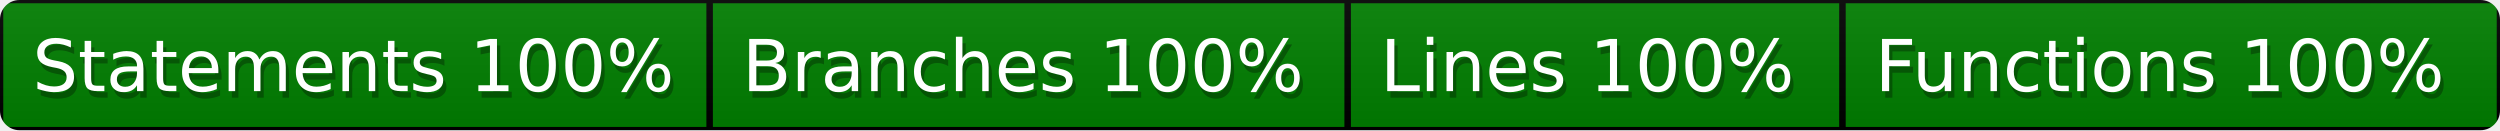
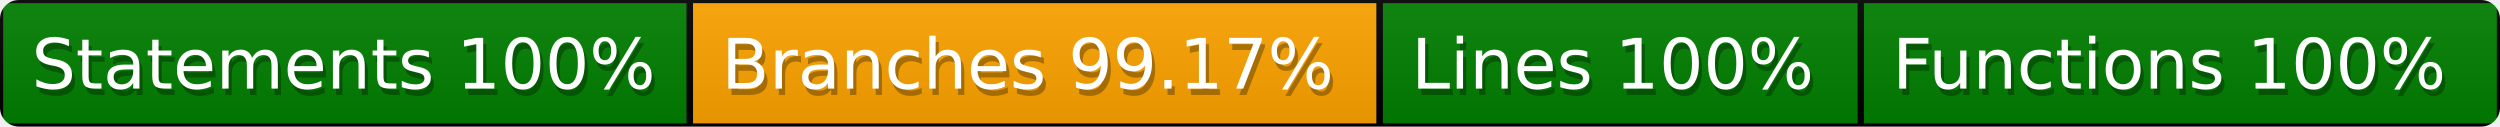
- <svg xmlns="http://www.w3.org/2000/svg" width="384" height="20">
+ <svg xmlns="http://www.w3.org/2000/svg" width="395" height="20">
  <defs>
    <style>text{font-size:11px;font-family:Verdana,DejaVu Sans,Geneva,sans-serif}text.shadow{fill:#010101;fill-opacity:.3}text.high{fill:#fff}</style>
    <linearGradient id="smooth" x2="0" y2="100%">
      <stop offset="0" stop-color="#aaa" stop-opacity=".1" />
      <stop offset="1" stop-opacity=".1" />
    </linearGradient>
    <mask id="round">
      <rect width="100%" height="100%" rx="3" fill="#fff" />
    </mask>
  </defs>
  <g id="bg" mask="url(#round)">
-     <path fill="green" stroke="#000" d="M0 0h109v20H0zM109 0h98v20h-98zM207 0h76v20h-76zM283 0h101v20H283z" />
-     <path fill="url(#smooth)" d="M0 0h384v20H0z" />
+     <path fill="green" stroke="#000" d="M0 0h109v20H0z" />
+     <path fill="orange" stroke="#000" d="M109 0h109v20H109z" />
+     <path fill="green" stroke="#000" d="M218 0h76v20h-76zM294 0h101v20H294z" />
+     <path fill="url(#smooth)" d="M0 0h395v20H0z" />
  </g>
  <g id="fg">
    <text class="shadow" x="5.5" y="15">Statements 100%</text>
    <text class="high" x="5" y="14">Statements 100%</text>
-     <text class="shadow" x="114.5" y="15">Branches 100%</text>
-     <text class="high" x="114" y="14">Branches 100%</text>
-     <text class="shadow" x="212.5" y="15">Lines 100%</text>
-     <text class="high" x="212" y="14">Lines 100%</text>
-     <text class="shadow" x="288.5" y="15">Functions 100%</text>
-     <text class="high" x="288" y="14">Functions 100%</text>
+     <text class="shadow" x="114.5" y="15">Branches 99.17%</text>
+     <text class="high" x="114" y="14">Branches 99.17%</text>
+     <text class="shadow" x="223.5" y="15">Lines 100%</text>
+     <text class="high" x="223" y="14">Lines 100%</text>
+     <text class="shadow" x="299.5" y="15">Functions 100%</text>
+     <text class="high" x="299" y="14">Functions 100%</text>
  </g>
</svg>
